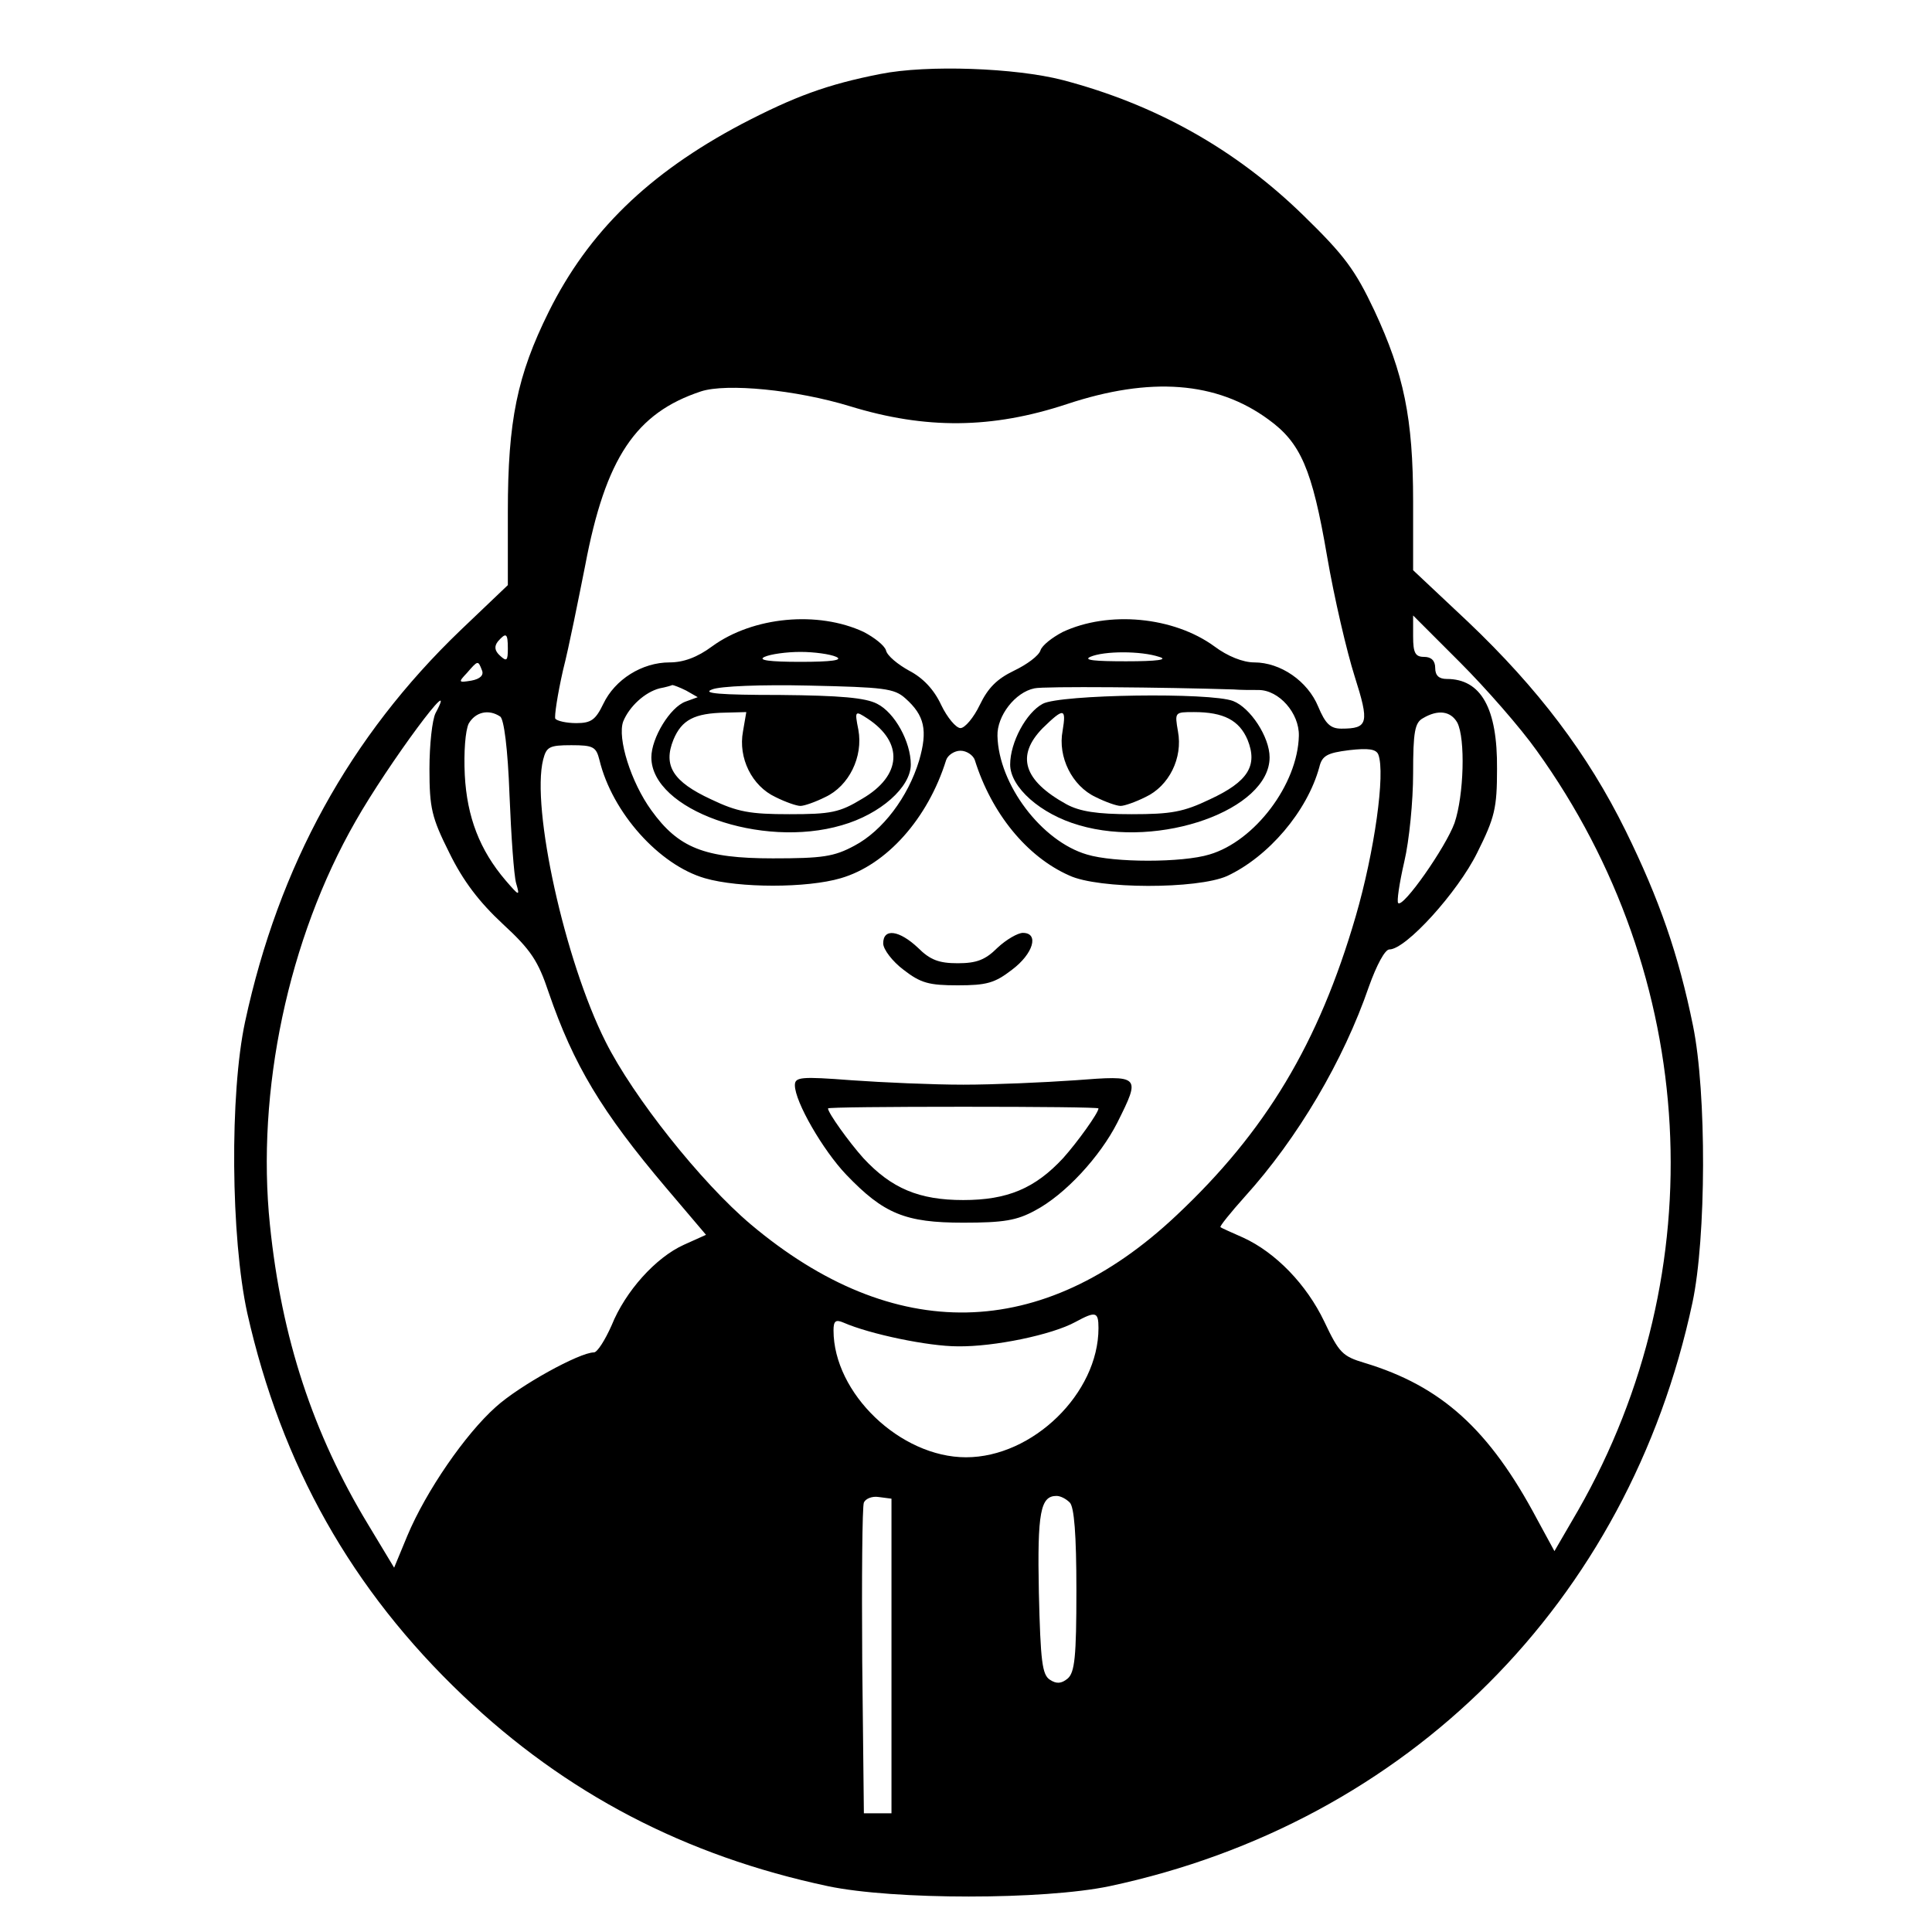
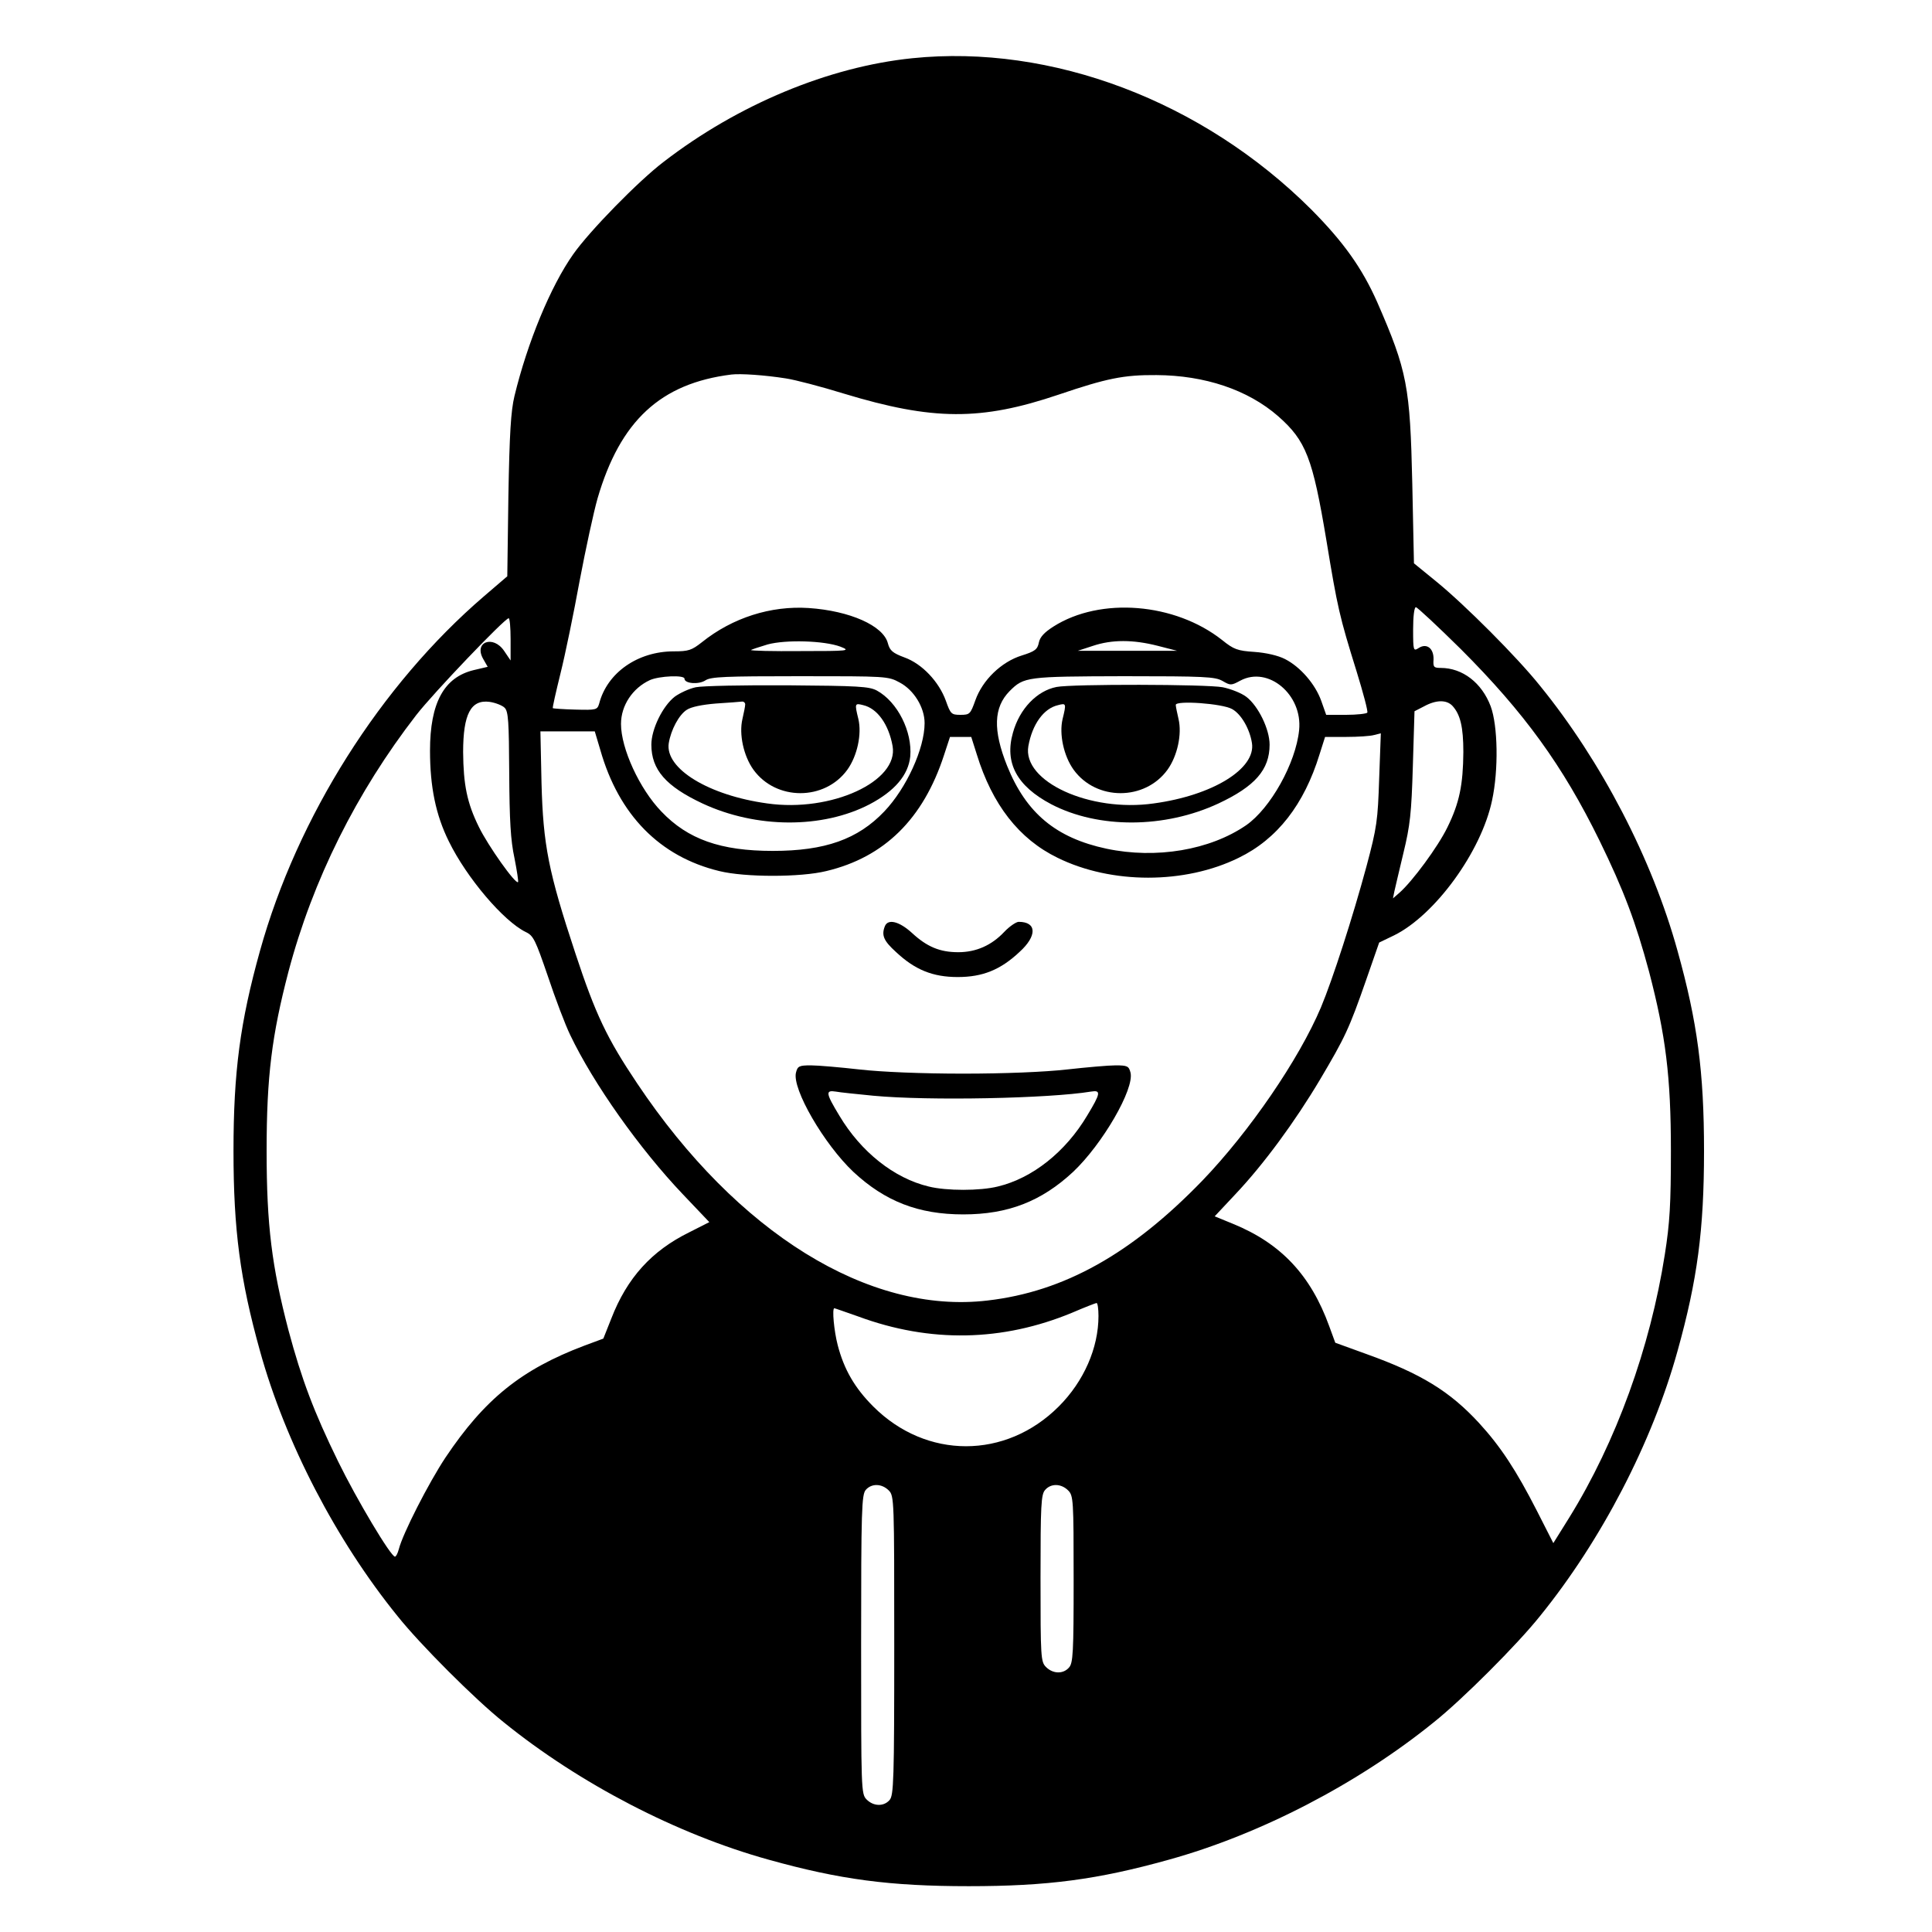
- <svg xmlns="http://www.w3.org/2000/svg" version="1.0" width="350pt" height="350pt" viewBox="0 0 350 350" preserveAspectRatio="xMidYMid meet">
-   <g transform="translate(0,350) scale(0.1,-0.1)" fill="#000000" stroke="none">
-     <path d="M1595 3366 c-97 -19 -156 -41 -252 -91 -168 -89 -277 -195 -349 -340 -57 -115 -74 -197 -74 -362 l0 -133 -86 -82 c-200 -192 -329 -426 -390 -709 -28 -130 -26 -391 4 -528 62 -275 189 -501 391 -693 186 -177 402 -290 661 -345 119 -25 391 -25 510 0 540 115 940 514 1056 1057 25 117 26 380 1 502 -26 128 -61 229 -122 353 -69 140 -159 258 -285 378 l-100 94 0 124 c0 152 -17 232 -70 346 -35 74 -54 100 -129 173 -123 120 -268 201 -436 245 -85 22 -245 28 -330 11z m-55 -602 c137 -42 257 -41 393 4 151 50 271 41 365 -28 58 -42 79 -89 106 -247 13 -76 36 -174 50 -218 27 -85 25 -95 -24 -95 -20 0 -29 9 -42 40 -19 46 -68 80 -116 80 -20 0 -48 11 -72 29 -74 54 -192 65 -275 26 -19 -10 -37 -24 -40 -33 -3 -10 -25 -26 -48 -37 -31 -15 -47 -31 -62 -62 -11 -23 -27 -42 -35 -42 -8 0 -24 19 -35 42 -13 28 -33 49 -58 62 -20 11 -40 27 -42 37 -3 9 -21 23 -40 33 -83 39 -201 28 -275 -26 -27 -20 -52 -29 -77 -29 -50 0 -99 -31 -120 -75 -14 -29 -22 -35 -49 -35 -18 0 -35 4 -38 8 -2 4 4 44 14 88 11 43 28 129 40 189 37 196 92 277 210 316 46 15 172 3 270 -27z m1244 -624 c294 -409 323 -942 75 -1376 l-43 -74 -31 57 c-87 164 -174 242 -313 284 -40 12 -46 18 -73 75 -32 67 -88 125 -147 152 -20 9 -39 17 -41 19 -2 1 18 26 44 55 96 106 179 247 225 381 14 39 29 67 37 67 30 0 124 104 159 175 32 64 36 81 36 152 1 110 -29 163 -91 163 -14 0 -21 6 -21 20 0 13 -7 20 -20 20 -16 0 -20 7 -20 37 l0 38 85 -85 c47 -47 110 -119 139 -160z m-1864 185 c0 -22 -2 -24 -14 -13 -10 9 -11 17 -4 26 15 17 18 15 18 -13z m595 -15 c13 -6 -9 -9 -65 -9 -56 0 -78 3 -65 9 11 5 40 9 65 9 25 0 54 -4 65 -9z m585 0 c17 -5 -3 -8 -60 -8 -56 0 -78 2 -65 8 25 11 92 11 125 0z m-1227 -24 c4 -9 -3 -16 -19 -19 -24 -4 -24 -3 -8 14 20 23 20 23 27 5z m370 -37 l21 -12 -22 -8 c-28 -10 -62 -66 -62 -101 0 -95 199 -166 345 -123 70 20 125 69 125 110 0 41 -29 94 -61 110 -21 11 -67 15 -176 16 -110 0 -142 3 -123 10 14 6 89 9 176 7 135 -3 154 -5 174 -23 35 -31 41 -58 25 -113 -20 -66 -66 -127 -117 -154 -37 -20 -58 -23 -148 -23 -124 0 -171 19 -220 87 -37 51 -62 131 -51 161 11 27 39 53 66 60 11 2 21 5 23 6 2 0 13 -4 25 -10z m992 2 c11 -1 31 -1 45 -1 37 0 74 -42 73 -83 -2 -88 -80 -191 -162 -215 -49 -15 -173 -15 -222 0 -82 24 -160 127 -162 215 -1 36 32 79 67 86 16 4 236 2 361 -2z m-1446 -43 c-6 -12 -11 -57 -11 -101 0 -71 4 -88 36 -152 25 -51 54 -89 97 -129 51 -47 64 -67 83 -124 45 -131 96 -216 212 -353 l73 -86 -40 -18 c-51 -23 -106 -84 -131 -146 -12 -27 -26 -49 -32 -49 -26 0 -135 -60 -178 -99 -55 -49 -126 -152 -160 -233 l-24 -58 -47 78 c-100 165 -157 338 -178 543 -25 242 33 518 155 731 59 104 191 282 145 196z m117 -6 c7 -4 14 -59 17 -142 3 -74 8 -146 12 -160 7 -24 6 -24 -19 5 -47 55 -70 115 -74 191 -2 42 1 80 7 93 12 21 36 27 57 13z m440 -27 c-9 -48 16 -99 59 -119 18 -9 38 -16 45 -16 7 0 27 7 45 16 43 20 69 73 60 122 -7 35 -6 35 17 20 65 -43 62 -103 -10 -145 -41 -25 -57 -28 -132 -28 -71 0 -94 4 -142 27 -69 32 -87 61 -68 108 15 36 38 48 94 49 l38 1 -6 -35z m1294 16 c15 -29 12 -132 -5 -182 -16 -44 -93 -154 -102 -145 -3 2 2 36 11 75 9 38 16 110 16 160 0 75 3 92 18 100 27 16 50 13 62 -8z m-1554 -68 c23 -95 108 -190 191 -214 62 -18 185 -18 246 0 83 24 158 108 191 214 3 9 15 17 26 17 11 0 23 -8 26 -17 30 -96 94 -175 171 -209 53 -25 232 -25 286 -1 75 35 145 117 167 197 5 21 14 26 54 31 35 4 49 2 53 -8 13 -34 -7 -176 -41 -293 -67 -230 -163 -390 -325 -542 -243 -229 -512 -234 -771 -16 -90 76 -213 231 -263 331 -74 147 -135 424 -113 511 6 23 11 26 51 26 40 0 45 -3 51 -27z m904 -1029 c0 -118 -119 -234 -240 -234 -119 0 -240 116 -240 230 0 17 4 20 18 14 48 -21 154 -43 207 -43 66 -1 171 21 213 44 37 20 42 19 42 -11z m-375 -594 l0 -285 -25 0 -25 0 -3 275 c-1 151 0 281 3 288 3 7 15 12 27 10 l23 -3 0 -285z m323 278 c8 -8 12 -58 12 -159 0 -121 -3 -149 -16 -160 -11 -9 -20 -10 -32 -2 -14 9 -17 33 -20 158 -3 146 3 175 32 175 7 0 17 -5 24 -12z" />
-     <path d="M1889 2225 c-30 -16 -59 -70 -59 -110 0 -41 55 -90 125 -110 146 -43 345 28 345 123 0 37 -35 90 -66 102 -41 16 -314 12 -345 -5z m36 -49 c-9 -47 17 -100 60 -120 18 -9 38 -16 45 -16 7 0 27 7 45 16 43 20 68 71 59 119 -6 35 -6 35 29 35 54 0 82 -15 97 -50 19 -47 1 -76 -68 -108 -48 -23 -70 -27 -142 -27 -63 0 -94 5 -118 18 -78 43 -92 88 -43 138 38 37 43 37 36 -5z" />
-     <path d="M1600 1791 c0 -11 17 -33 37 -48 31 -24 46 -28 98 -28 52 0 67 4 98 28 39 29 50 67 20 67 -9 0 -30 -12 -46 -27 -22 -22 -38 -28 -72 -28 -34 0 -50 6 -72 28 -34 32 -63 36 -63 8z" />
-     <path d="M1440 1534 c0 -30 51 -118 93 -162 68 -71 107 -87 212 -87 73 0 97 4 130 22 55 29 118 98 149 159 43 86 42 86 -76 77 -57 -4 -148 -8 -203 -8 -55 0 -146 4 -202 8 -92 7 -103 6 -103 -9z m550 -42 c0 -8 -38 -61 -64 -90 -51 -55 -101 -76 -181 -76 -80 0 -130 21 -181 76 -26 29 -64 82 -64 90 0 2 110 3 245 3 135 0 245 -1 245 -3z" />
+ <svg xmlns="http://www.w3.org/2000/svg" version="1.0" width="700pt" height="700pt" viewBox="0 0 700 700" preserveAspectRatio="xMidYMid meet">
+   <g transform="translate(0,700) scale(0.1,-0.1)" fill="#000000" stroke="none">
+     <path d="M3305 6789 c-302 -31 -630 -167 -900 -375 -91 -69 -269 -251 -328 -335 -82 -116 -166 -320 -213 -514 -13 -54 -18 -136 -22 -362 l-4 -291 -84 -72 c-375 -322 -677 -800 -812 -1285 -72 -258 -96 -439 -96 -725 0 -286 24 -467 96 -725 92 -332 276 -686 498 -960 82 -103 282 -303 385 -385 274 -222 628 -406 960 -498 258 -72 439 -96 725 -96 286 0 467 24 725 96 332 92 686 276 960 498 103 82 303 282 385 385 222 274 406 628 498 960 72 258 96 439 96 725 0 286 -24 467 -96 725 -92 333 -276 687 -498 960 -83 104 -273 294 -376 378 l-81 66 -6 288 c-8 354 -18 408 -127 658 -55 124 -122 218 -239 336 -394 393 -941 600 -1446 548z m-458 -1160 c34 -5 129 -30 210 -55 323 -98 497 -99 778 -4 174 59 236 72 355 71 175 -1 331 -53 441 -149 101 -89 125 -151 175 -451 40 -243 47 -274 109 -473 24 -78 42 -145 39 -150 -3 -4 -38 -8 -77 -8 l-72 0 -18 51 c-22 61 -76 123 -131 151 -25 13 -69 23 -111 26 -61 4 -75 9 -117 43 -171 135 -441 157 -611 49 -33 -21 -49 -38 -53 -58 -5 -25 -14 -32 -62 -47 -74 -23 -142 -89 -168 -162 -18 -50 -20 -53 -54 -53 -33 0 -36 3 -53 51 -25 69 -86 134 -150 157 -43 16 -53 25 -60 51 -16 64 -138 118 -287 128 -137 9 -276 -35 -387 -124 -37 -29 -48 -33 -102 -33 -130 0 -241 -77 -270 -189 -7 -23 -10 -24 -86 -22 -44 1 -81 4 -82 5 -2 1 11 58 28 127 17 68 48 219 69 334 22 116 51 250 65 299 82 281 228 417 485 449 33 4 121 -2 197 -14z m2446 -981 c230 -230 369 -422 502 -693 88 -180 132 -297 180 -476 60 -230 79 -379 79 -649 0 -192 -4 -261 -22 -375 -53 -339 -177 -680 -346 -953 l-58 -93 -59 116 c-75 147 -132 234 -210 319 -106 115 -210 179 -408 250 l-113 41 -22 60 c-67 185 -175 300 -349 371 l-66 27 75 80 c103 109 216 263 307 416 90 152 105 183 167 361 l47 135 54 26 c148 73 316 303 355 489 24 111 21 271 -5 341 -32 85 -102 139 -181 139 -25 0 -28 3 -26 31 1 40 -25 60 -54 41 -19 -12 -20 -10 -20 68 0 46 4 80 10 80 5 0 79 -69 163 -152z m-3443 36 l0 -77 -23 34 c-40 60 -112 33 -76 -29 l16 -28 -51 -12 c-107 -26 -158 -118 -158 -292 0 -131 21 -233 68 -328 65 -133 199 -290 279 -329 28 -13 35 -29 80 -160 27 -81 63 -176 81 -213 84 -176 251 -412 408 -577 l96 -101 -73 -37 c-136 -67 -225 -165 -282 -312 l-29 -73 -70 -26 c-227 -86 -360 -193 -502 -405 -61 -92 -155 -276 -169 -332 -4 -15 -10 -27 -14 -27 -15 0 -138 206 -206 345 -88 180 -132 297 -180 476 -60 230 -79 379 -79 649 0 270 19 419 79 649 88 333 247 651 463 930 62 80 321 351 335 351 4 0 7 -34 7 -76z m1195 -27 c38 -15 32 -16 -144 -16 -101 -1 -182 1 -180 4 3 2 30 11 60 20 66 18 205 14 264 -8z m1150 3 l70 -18 -180 0 -180 0 55 18 c69 23 145 23 235 0z m-1715 -119 c0 -18 52 -22 76 -6 20 13 71 15 342 15 314 0 320 0 362 -23 51 -27 90 -90 90 -147 0 -92 -66 -236 -146 -320 -96 -101 -215 -143 -404 -143 -189 0 -308 42 -404 143 -79 82 -146 228 -146 317 0 67 42 130 105 159 34 15 125 19 125 5z m1949 -8 c29 -17 32 -17 65 1 101 54 226 -51 213 -179 -12 -120 -104 -284 -192 -345 -131 -90 -326 -123 -506 -85 -183 39 -291 129 -360 300 -52 130 -49 212 9 271 52 52 62 53 414 54 293 0 330 -2 357 -17z m-2601 -97 c14 -13 16 -50 17 -238 1 -170 5 -243 19 -307 9 -46 15 -85 13 -87 -9 -9 -109 132 -142 200 -43 87 -56 153 -57 271 0 138 28 191 96 182 21 -3 46 -13 54 -21z m3435 6 c28 -31 39 -76 39 -167 -1 -118 -14 -184 -58 -273 -34 -70 -127 -196 -174 -237 l-23 -20 5 25 c3 14 18 77 33 140 24 99 29 143 34 314 l6 199 35 18 c44 24 82 24 103 1z m-3088 -159 c67 -236 216 -387 431 -439 93 -23 295 -23 388 0 210 50 351 189 426 419 l22 67 38 0 39 0 20 -63 c56 -182 153 -307 293 -375 195 -96 461 -96 656 0 140 68 237 193 293 375 l20 63 77 0 c42 0 88 3 101 7 l24 6 -6 -164 c-5 -151 -8 -176 -46 -318 -50 -185 -122 -408 -165 -511 -80 -189 -259 -450 -429 -627 -256 -265 -501 -403 -779 -435 -430 -51 -907 245 -1269 786 -110 164 -151 250 -224 471 -98 296 -117 393 -123 618 l-4 187 98 0 99 0 20 -67z m1805 -2051 c0 -116 -53 -237 -144 -328 -192 -192 -480 -192 -672 0 -67 67 -106 134 -129 223 -13 50 -21 133 -12 133 2 0 41 -14 87 -30 260 -96 522 -91 775 14 44 19 83 34 88 35 4 0 7 -21 7 -47z m-760 -632 c20 -20 20 -33 20 -562 0 -490 -2 -543 -17 -560 -21 -24 -58 -23 -83 2 -20 20 -20 33 -20 562 0 490 2 543 17 560 21 24 58 23 83 -2z m650 0 c19 -19 20 -33 20 -322 0 -266 -2 -304 -17 -320 -21 -24 -58 -23 -83 2 -19 19 -20 33 -20 322 0 266 2 304 17 320 21 24 58 23 83 -2z" />
+     <path d="M2521 4510 c-24 -5 -58 -21 -76 -34 -44 -34 -85 -118 -85 -174 0 -91 53 -151 185 -213 195 -91 435 -92 606 -3 91 48 140 106 147 173 8 90 -46 198 -121 239 -28 15 -68 17 -322 19 -159 1 -310 -2 -334 -7z m179 -62 c0 -7 -5 -31 -10 -53 -13 -55 4 -134 40 -184 82 -113 258 -113 340 0 36 50 53 129 40 184 -14 57 -13 58 18 50 51 -12 92 -70 106 -148 23 -128 -222 -241 -454 -208 -212 29 -371 126 -357 218 8 49 37 103 65 121 16 11 57 19 106 23 45 3 87 6 94 7 6 1 12 -4 12 -10z" />
+     <path d="M3828 4511 c-71 -14 -134 -79 -158 -166 -31 -109 14 -193 139 -259 171 -89 411 -88 606 3 132 62 185 122 185 213 0 56 -41 140 -84 173 -18 14 -57 29 -86 35 -59 11 -545 12 -602 1z m636 -80 c33 -18 64 -72 72 -123 15 -93 -142 -190 -356 -219 -232 -33 -477 80 -454 208 14 78 55 136 107 148 30 8 31 7 17 -50 -13 -55 4 -134 40 -184 82 -113 258 -113 340 0 36 50 53 129 40 184 -5 22 -10 45 -10 51 0 17 169 5 204 -15z" />
+     <path d="M3206 3644 c-13 -33 -4 -53 40 -93 69 -65 134 -91 224 -91 90 0 155 26 224 91 64 58 63 109 -3 109 -9 0 -33 -16 -52 -36 -46 -49 -102 -74 -167 -74 -66 0 -113 19 -168 70 -46 42 -87 52 -98 24z" />
+     <path d="M2884 3114 c-15 -59 102 -260 208 -360 115 -107 236 -154 398 -154 162 0 283 47 398 154 106 100 223 301 208 360 -6 23 -11 26 -54 26 -26 0 -105 -7 -177 -15 -80 -9 -225 -15 -375 -15 -150 0 -295 6 -375 15 -71 8 -151 15 -177 15 -43 0 -48 -3 -54 -26z m280 -84 c201 -19 638 -10 789 15 37 6 35 -6 -14 -87 -78 -131 -198 -227 -324 -257 -64 -16 -186 -16 -250 0 -126 30 -246 126 -324 257 -49 81 -51 93 -13 87 15 -3 76 -9 136 -15z" />
  </g>
</svg>
